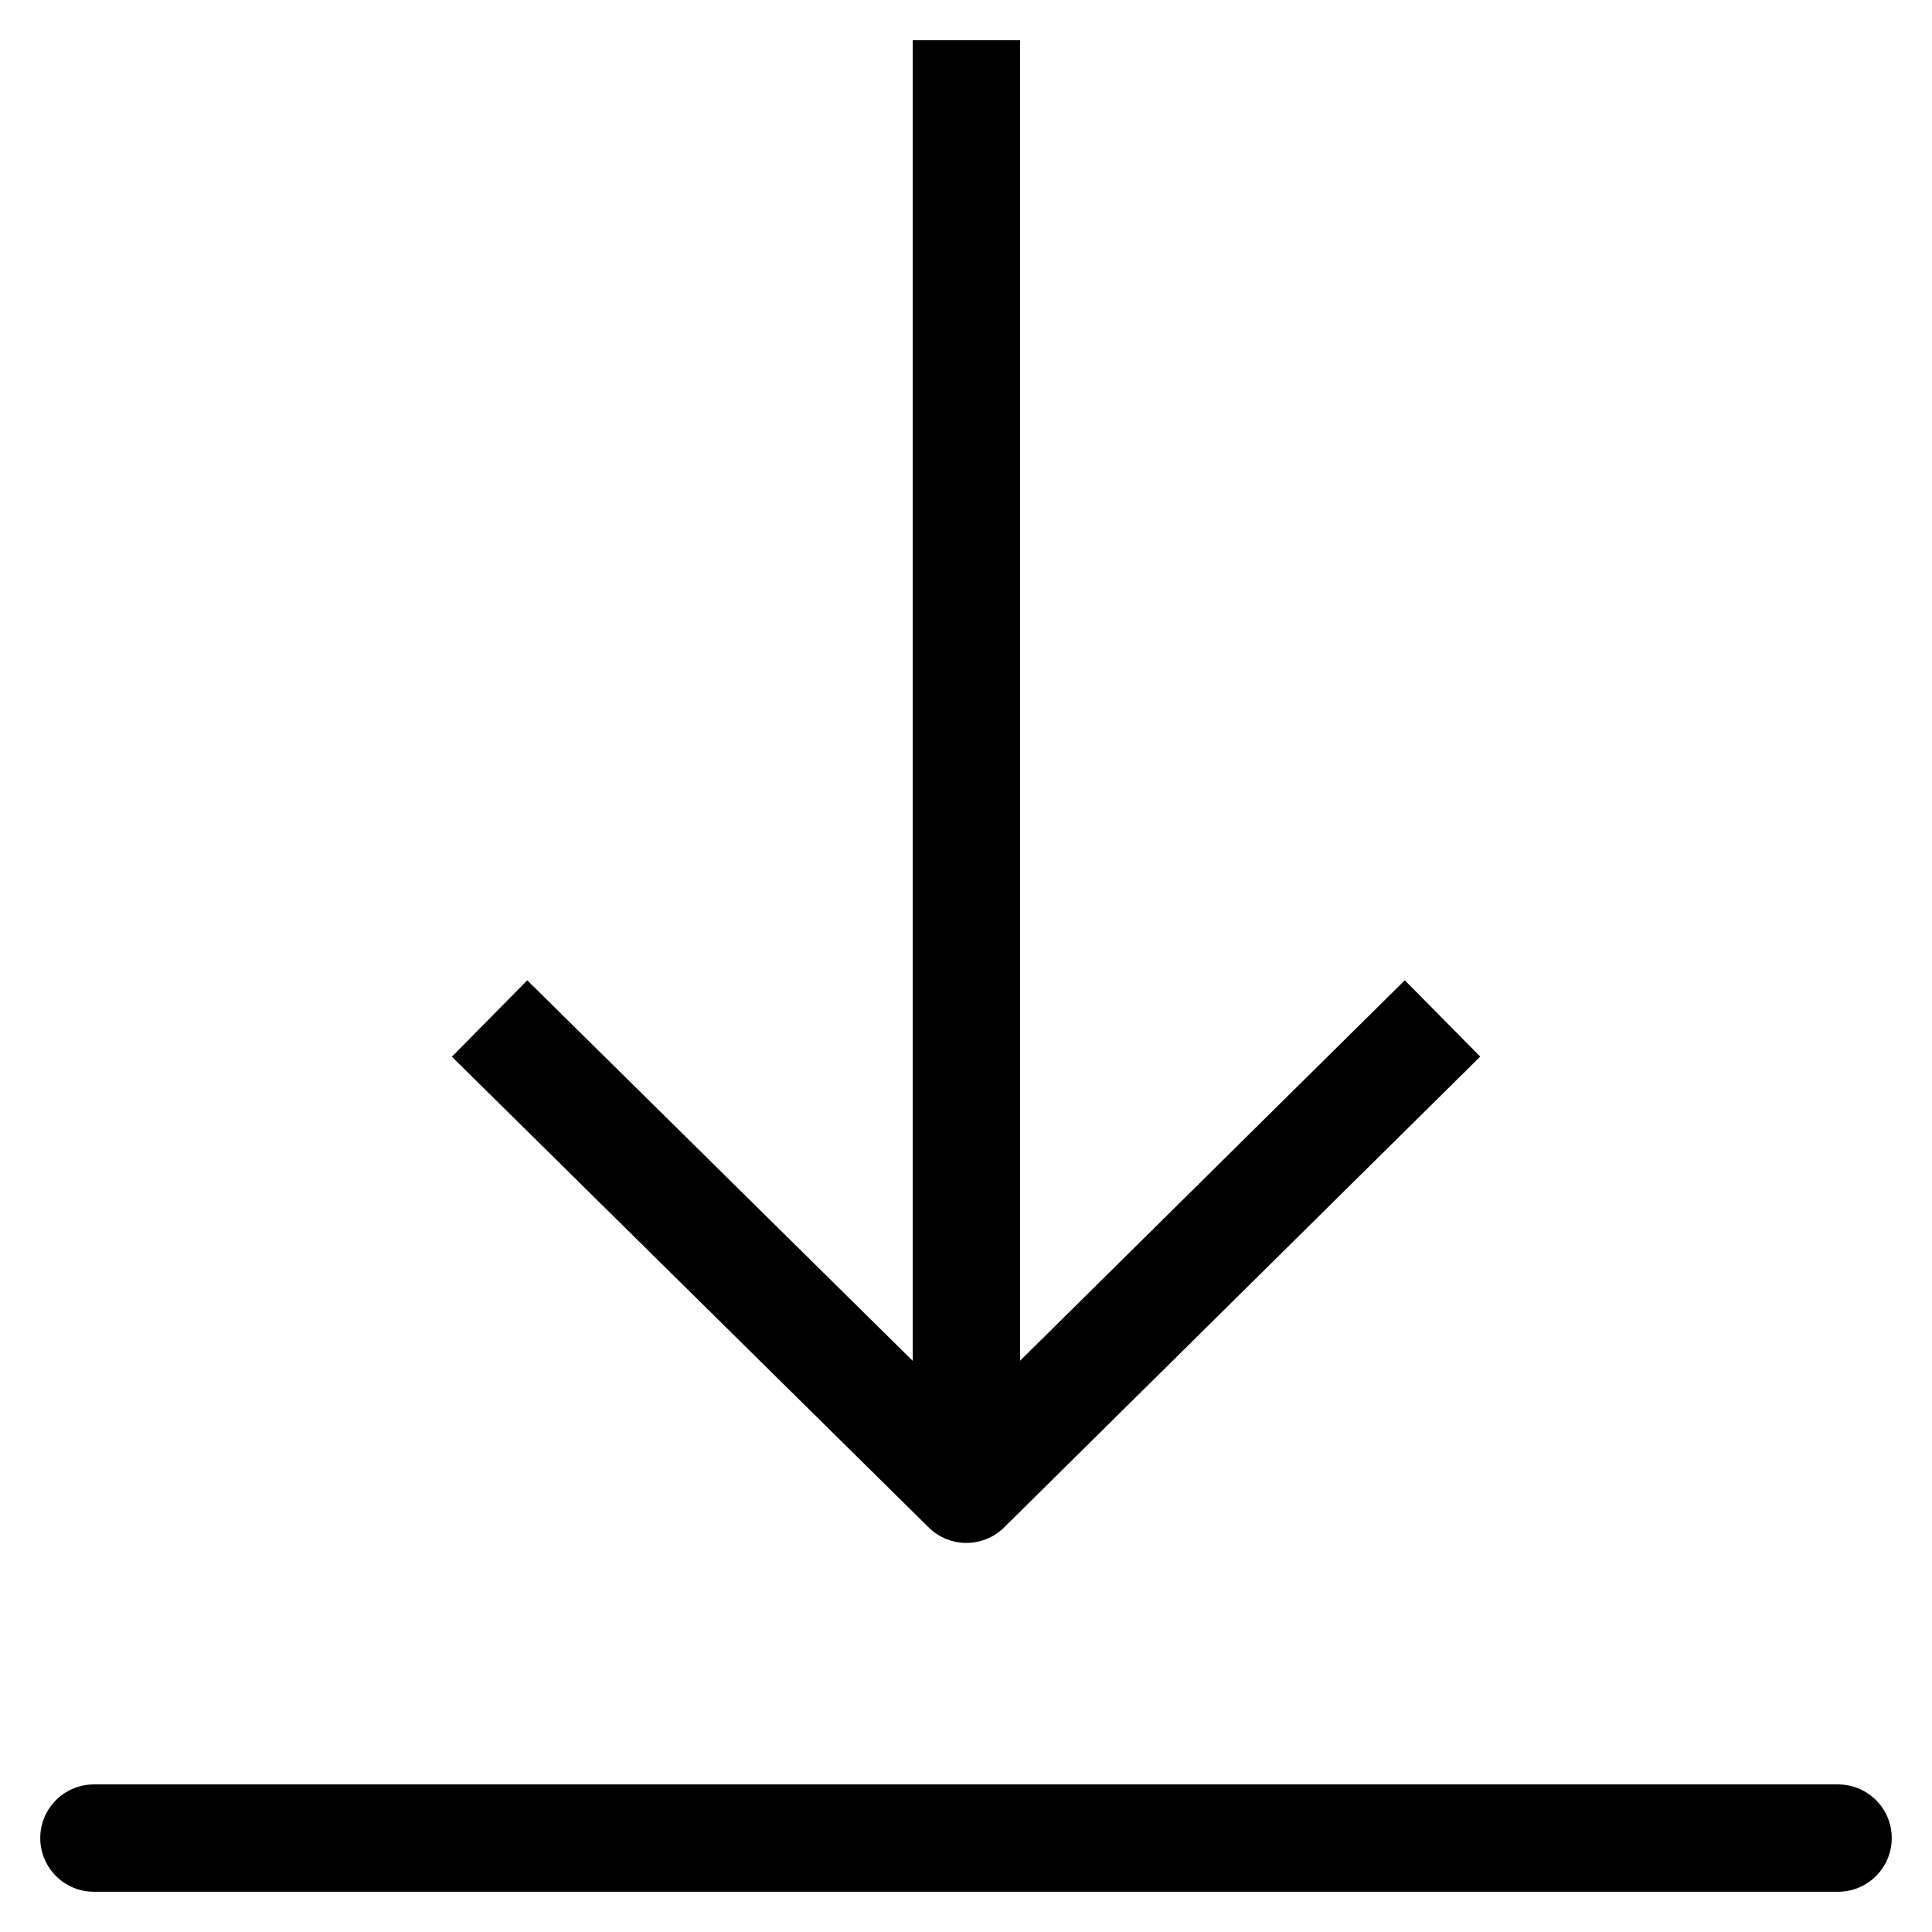
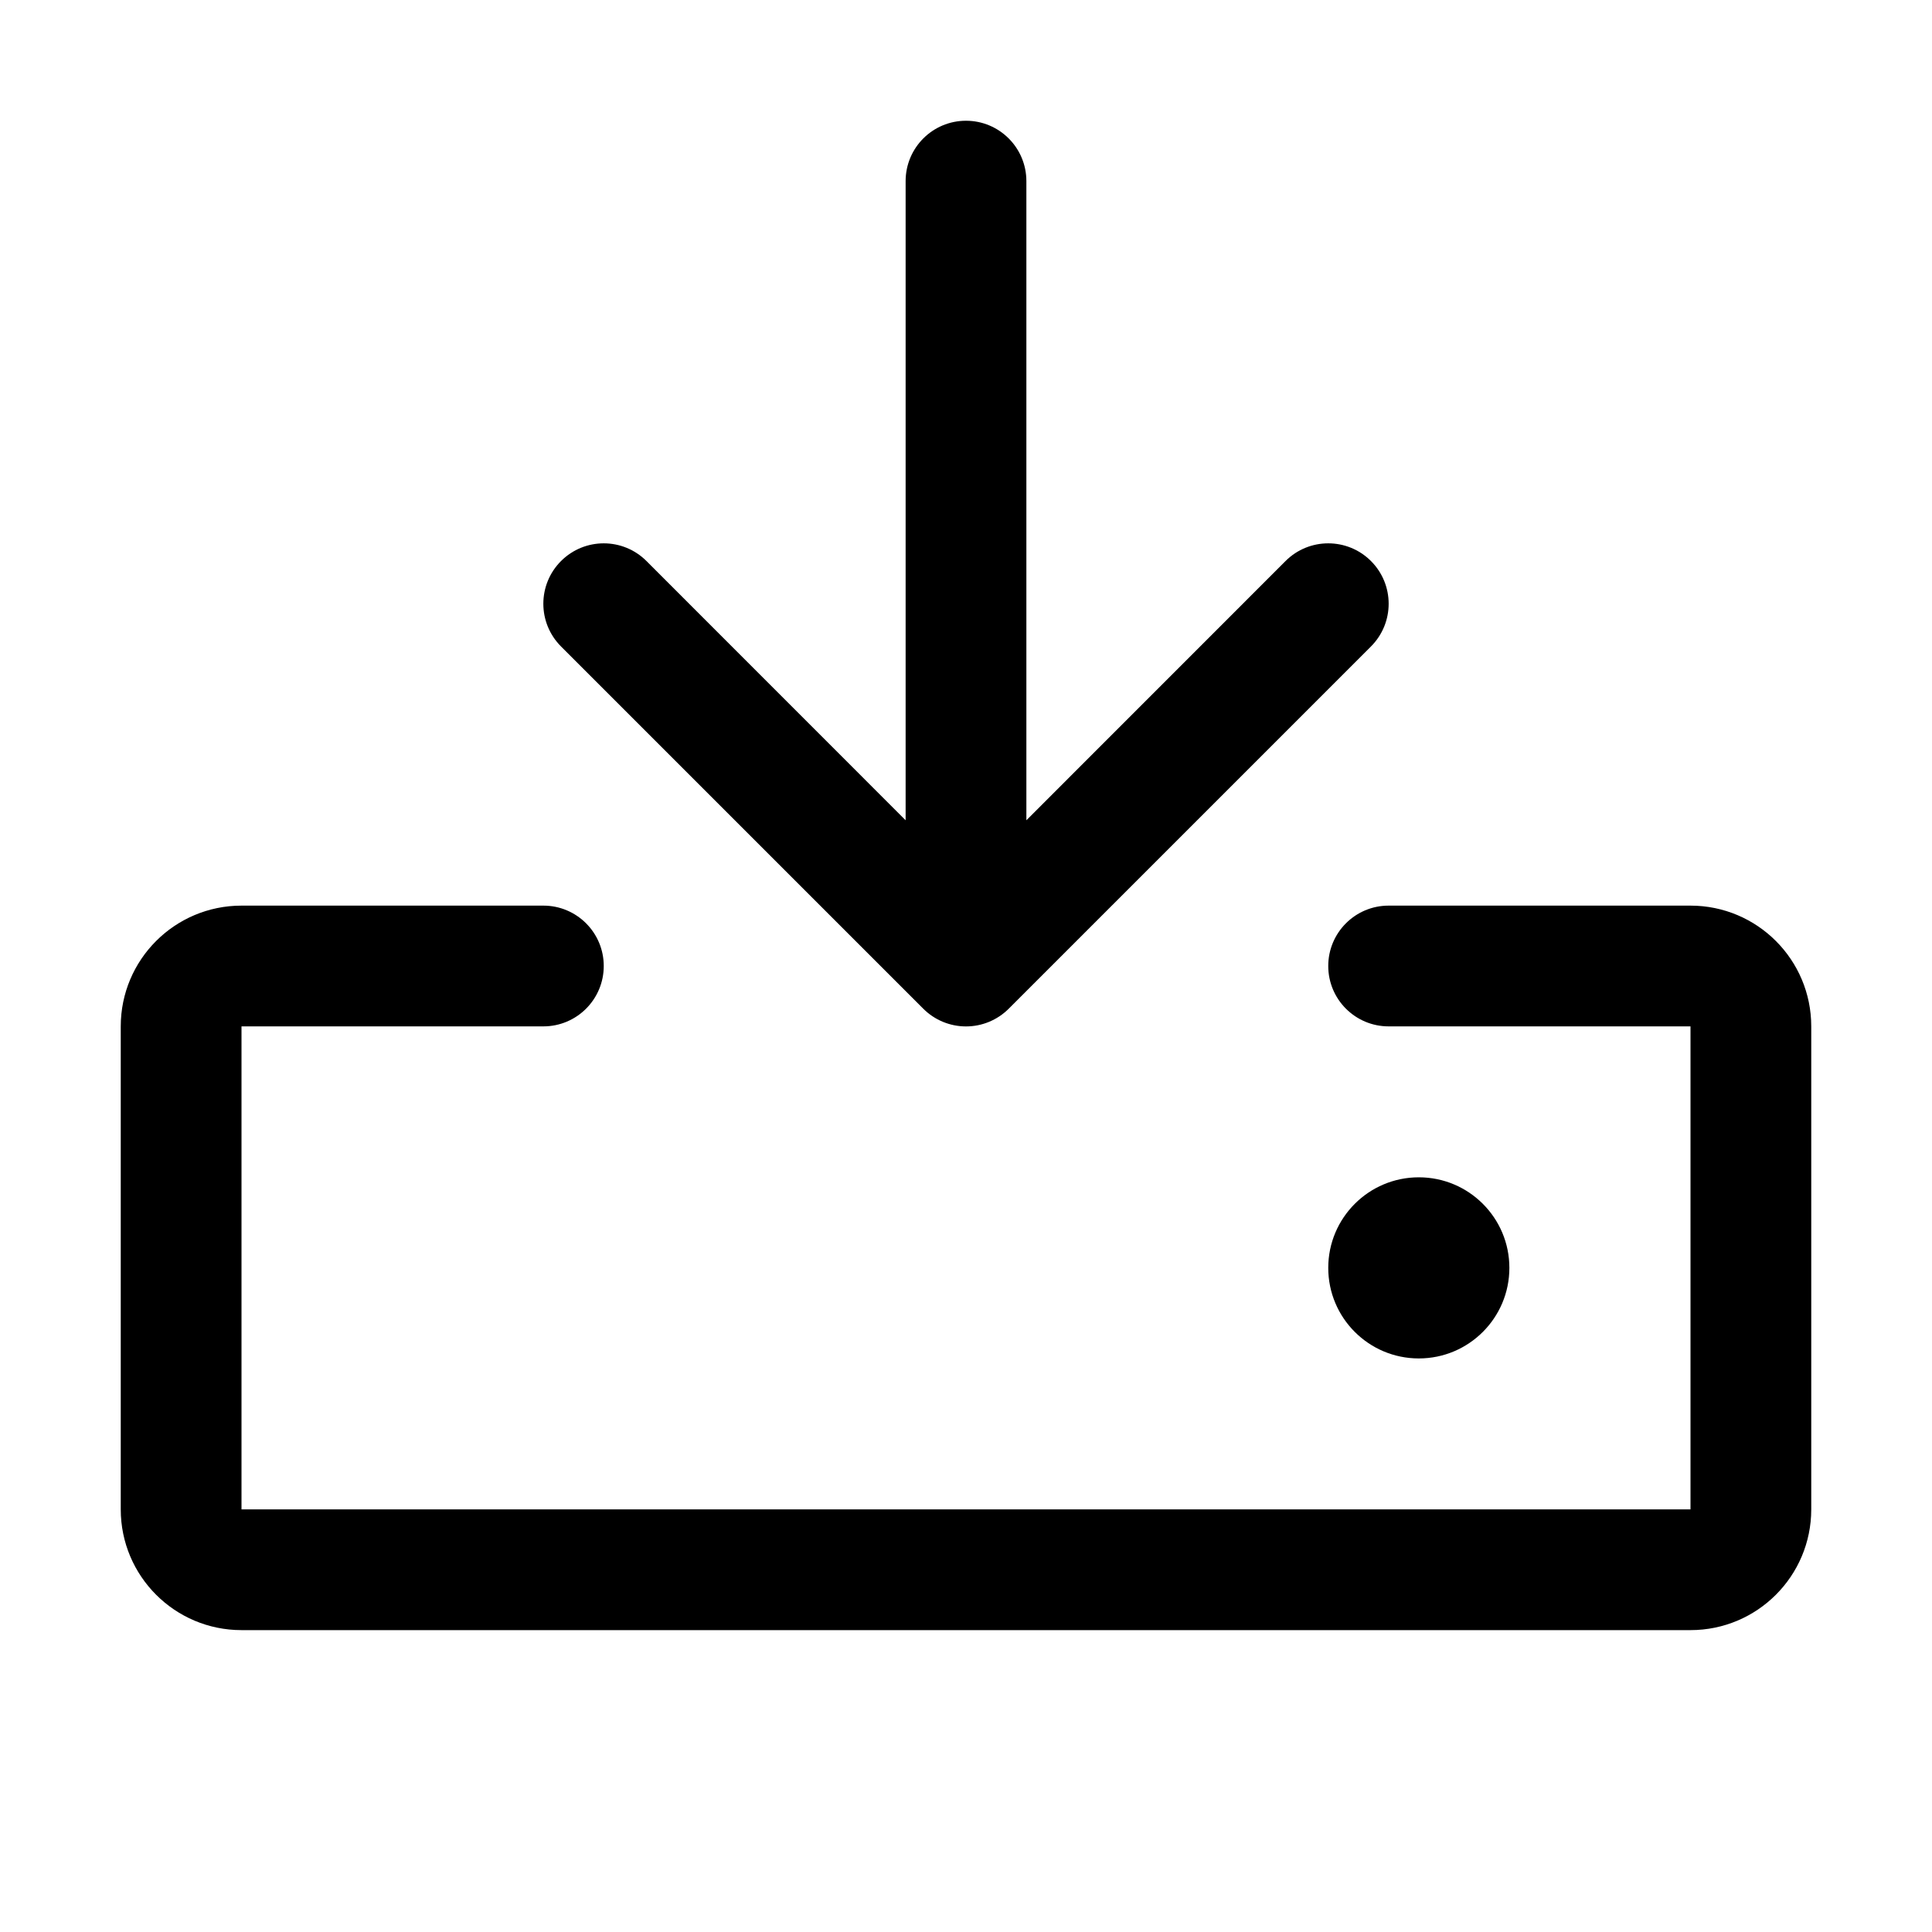
- <svg xmlns="http://www.w3.org/2000/svg" width="24" height="24" viewBox="0 0 36 36">
-   <path d="M.75 34.25c0-.552.448-1 1-1h32.5c.552 0 1 .448 1 1s-.448 1-1 1H1.75c-.552 0-1-.448-1-1Zm26.832-14.562-8.871 8.773c-.389.385-1.016.385-1.406.001l-8.885-8.772 1.405-1.423 7.183 7.091V.75h2v24.605l7.168-7.089 1.406 1.422Z" clip-rule="evenodd" />
+ <svg xmlns="http://www.w3.org/2000/svg" viewBox="0 0 256 256" fill="currentColor">
+   <path d="M240,136v64a16,16,0,0,1-16,16H32a16,16,0,0,1-16-16V136a16,16,0,0,1,16-16H72a8,8,0,0,1,0,16H32v64H224V136H184a8,8,0,0,1,0-16h40A16,16,0,0,1,240,136Zm-117.66-2.34a8,8,0,0,0,11.32,0l48-48a8,8,0,0,0-11.32-11.32L136,108.69V24a8,8,0,0,0-16,0v84.69L85.66,74.34A8,8,0,0,0,74.34,85.66ZM200,168a12,12,0,1,0-12,12A12,12,0,0,0,200,168Z" />
</svg>
